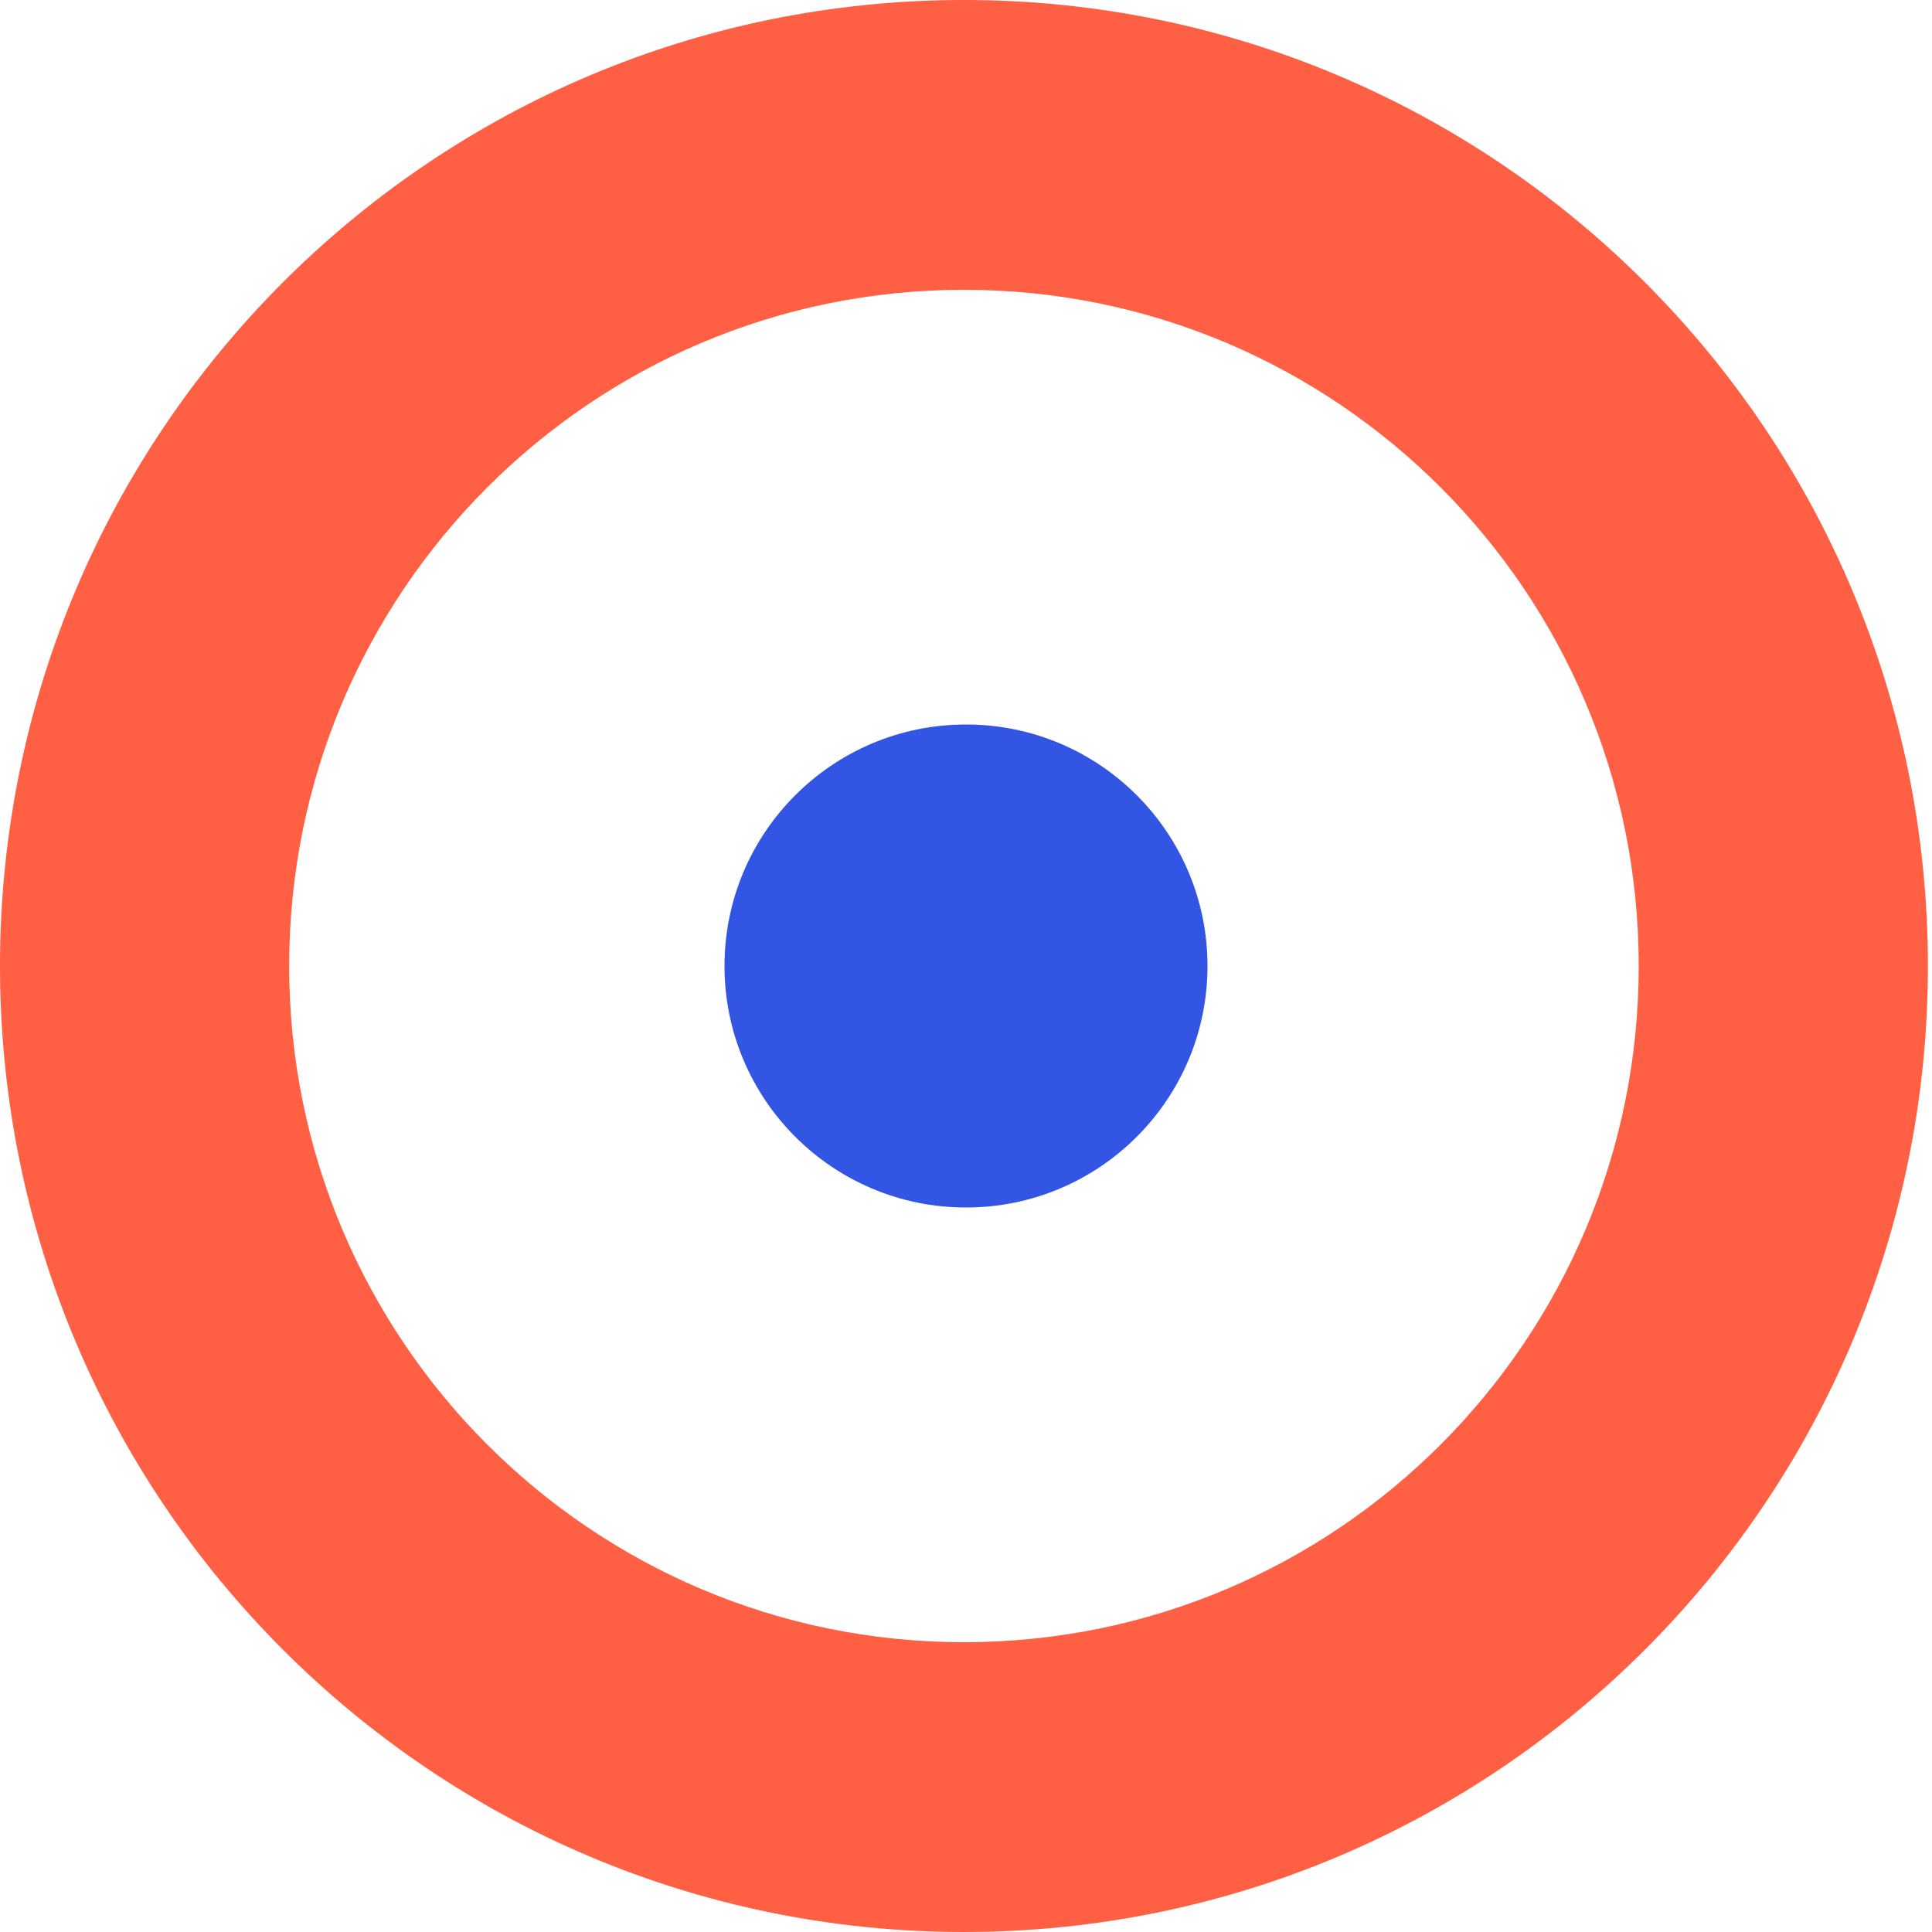
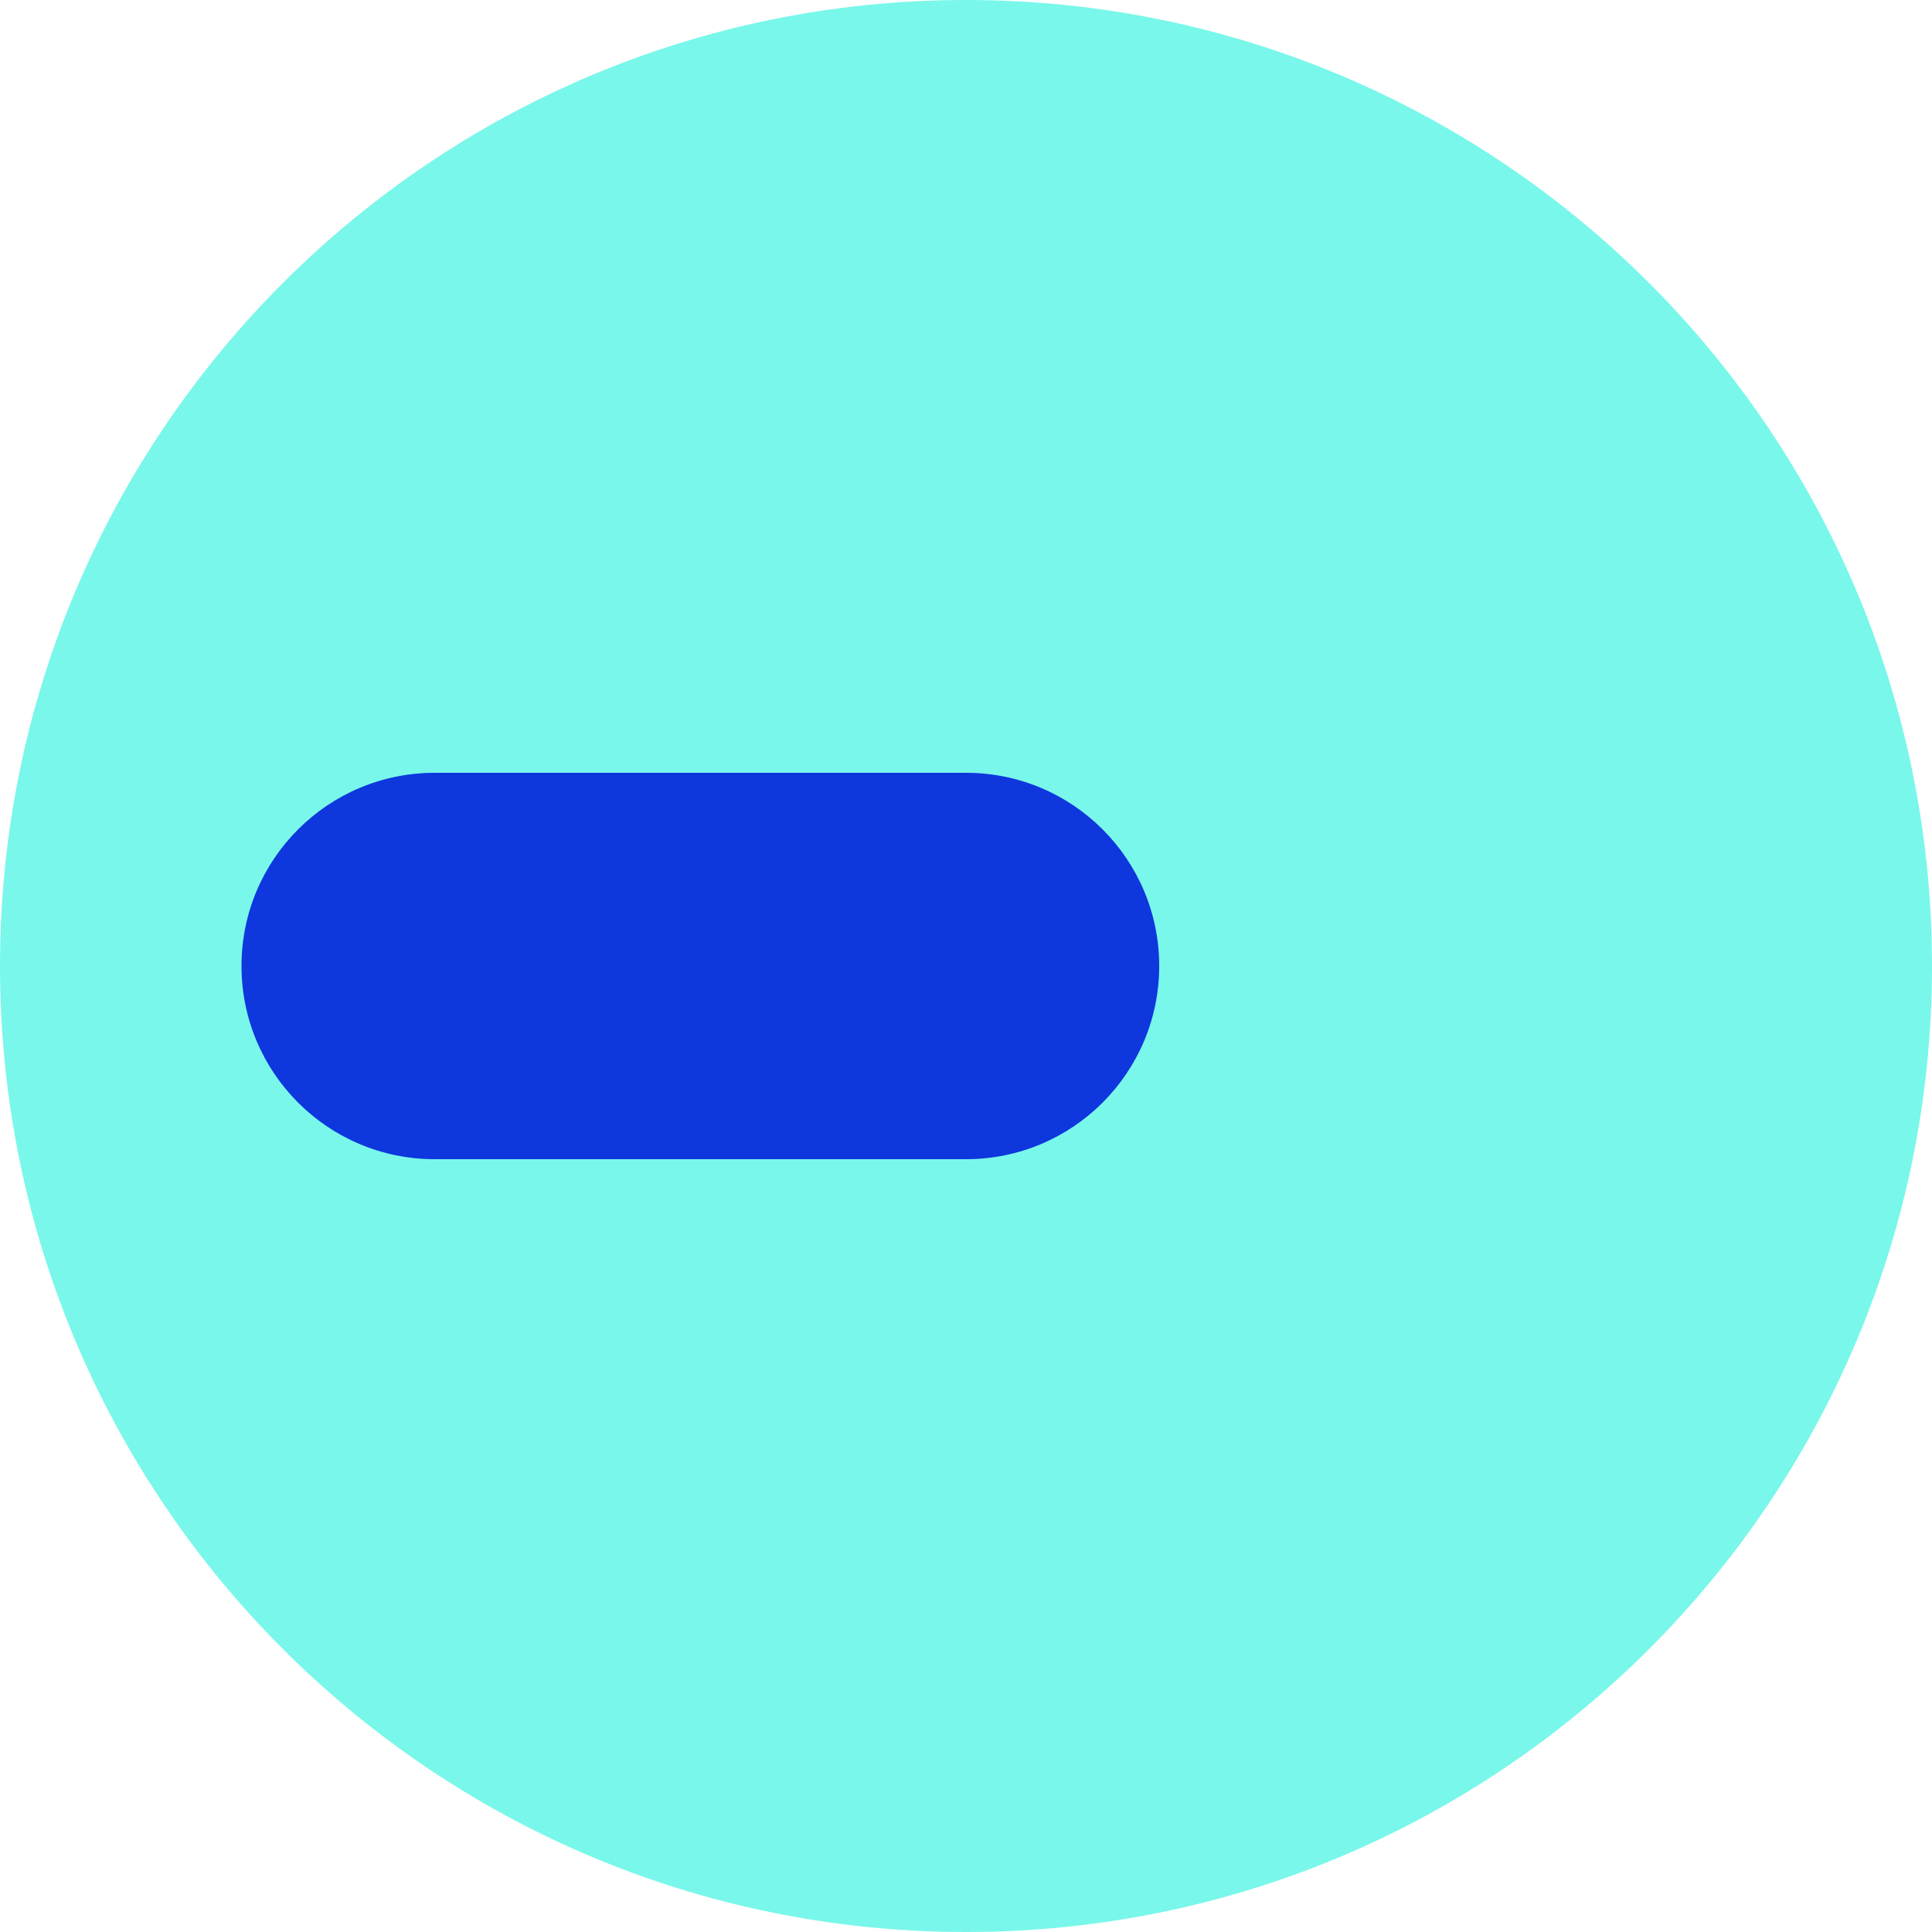
- <svg xmlns="http://www.w3.org/2000/svg" width="48" height="48" viewBox="0 0 40 40" version="1.1">
+ <svg xmlns="http://www.w3.org/2000/svg" width="40px" height="40px" viewBox="0 0 40 40" version="1.1">
  <g id="Site" stroke="none" stroke-width="1" fill="none" fill-rule="evenodd">
-     <g id="Page-Defi" transform="translate(-172, -2047)">
-       <g id="Group-9" transform="translate(172, 2045)">
-         <g id="01-Logos/02-Cercles/Design/-" transform="translate(0, 2)">
-           <path d="M19.957,0 C30.98,0 39.915,8.954 39.915,20 C39.915,31.046 30.98,40 19.957,40 C8.935,40 0,31.046 0,20 C0,8.954 8.935,0 19.957,0 Z M19.957,6 C12.242,6 5.987,12.268 5.987,20 C5.987,27.732 12.242,34 19.957,34 C27.673,34 33.928,27.732 33.928,20 C33.928,12.268 27.673,6 19.957,6 Z" id="Cercle" fill="#FF5F42" />
-           <circle id="Oval" fill="#3355E3" cx="20" cy="20" r="5" />
-         </g>
+     <g id="Main-Copy" transform="translate(-1225, -2365)">
+       <g id="goal" transform="translate(1225, 2365)">
+         <circle id="Oval" fill="#79F7EA" cx="20" cy="20" r="20" />
+         <rect id="Forme" fill="#0E37DD" x="5" y="16" width="19" height="8" rx="4" />
      </g>
    </g>
  </g>
</svg>
